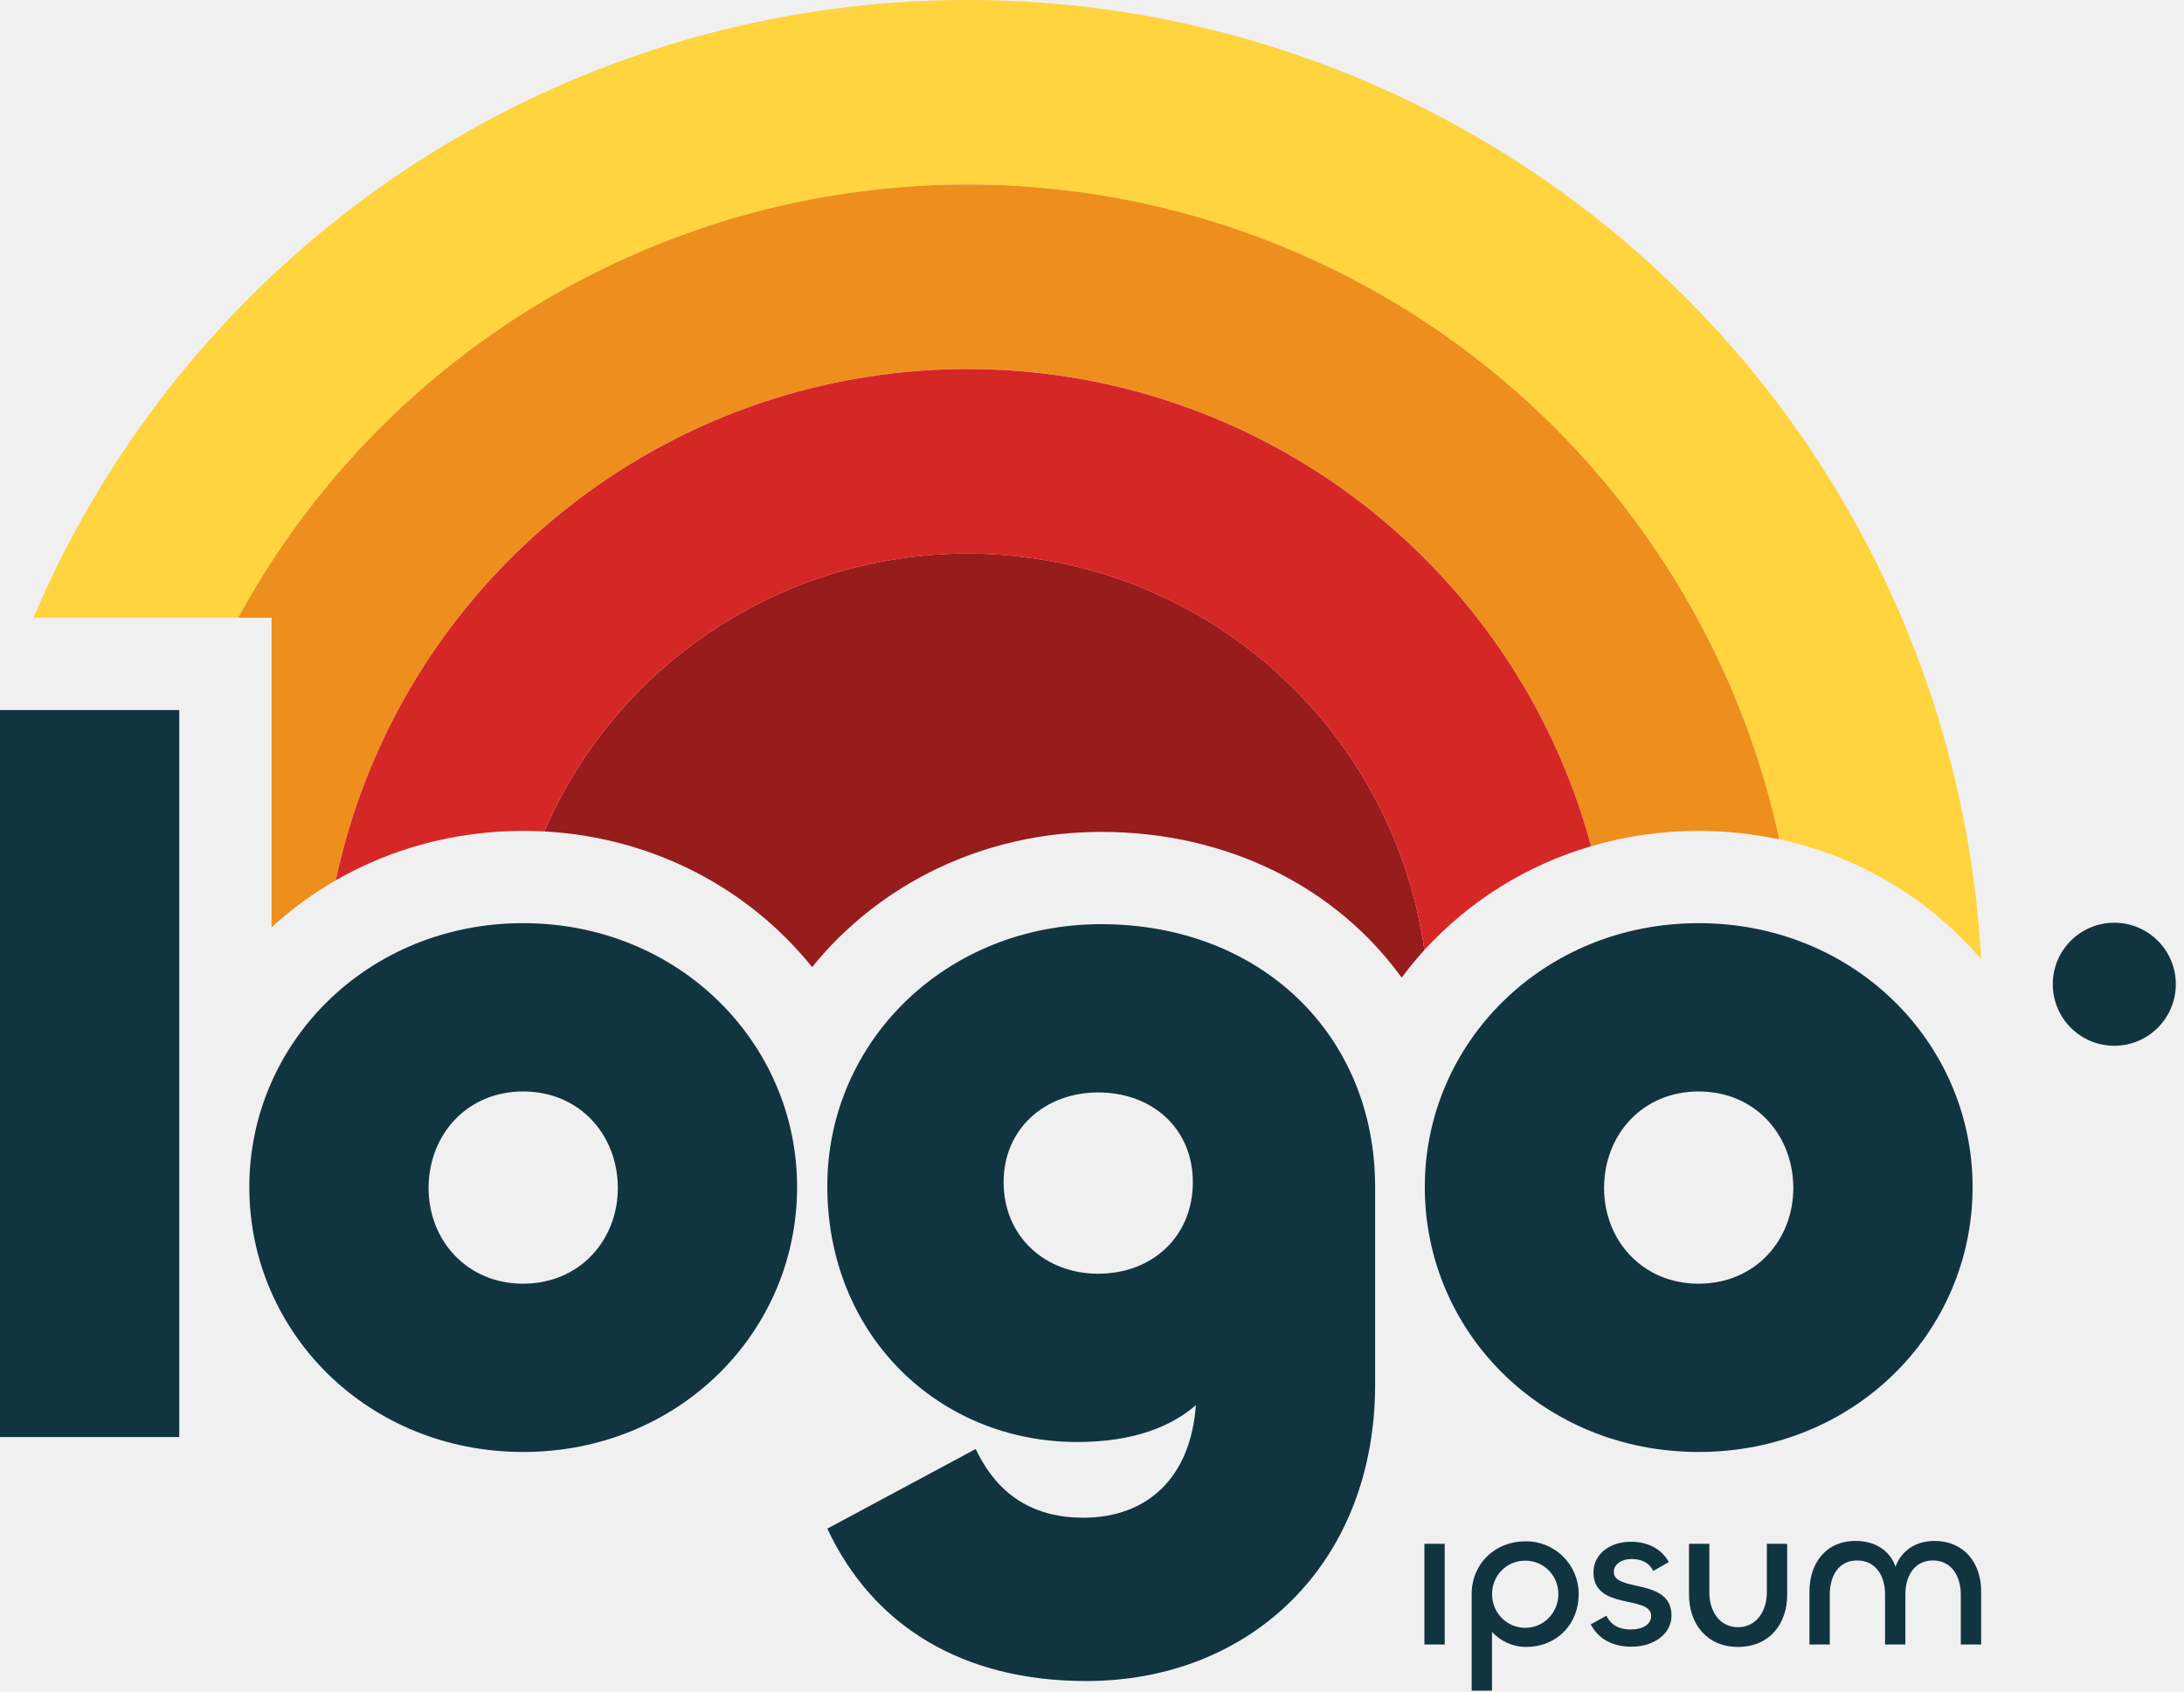
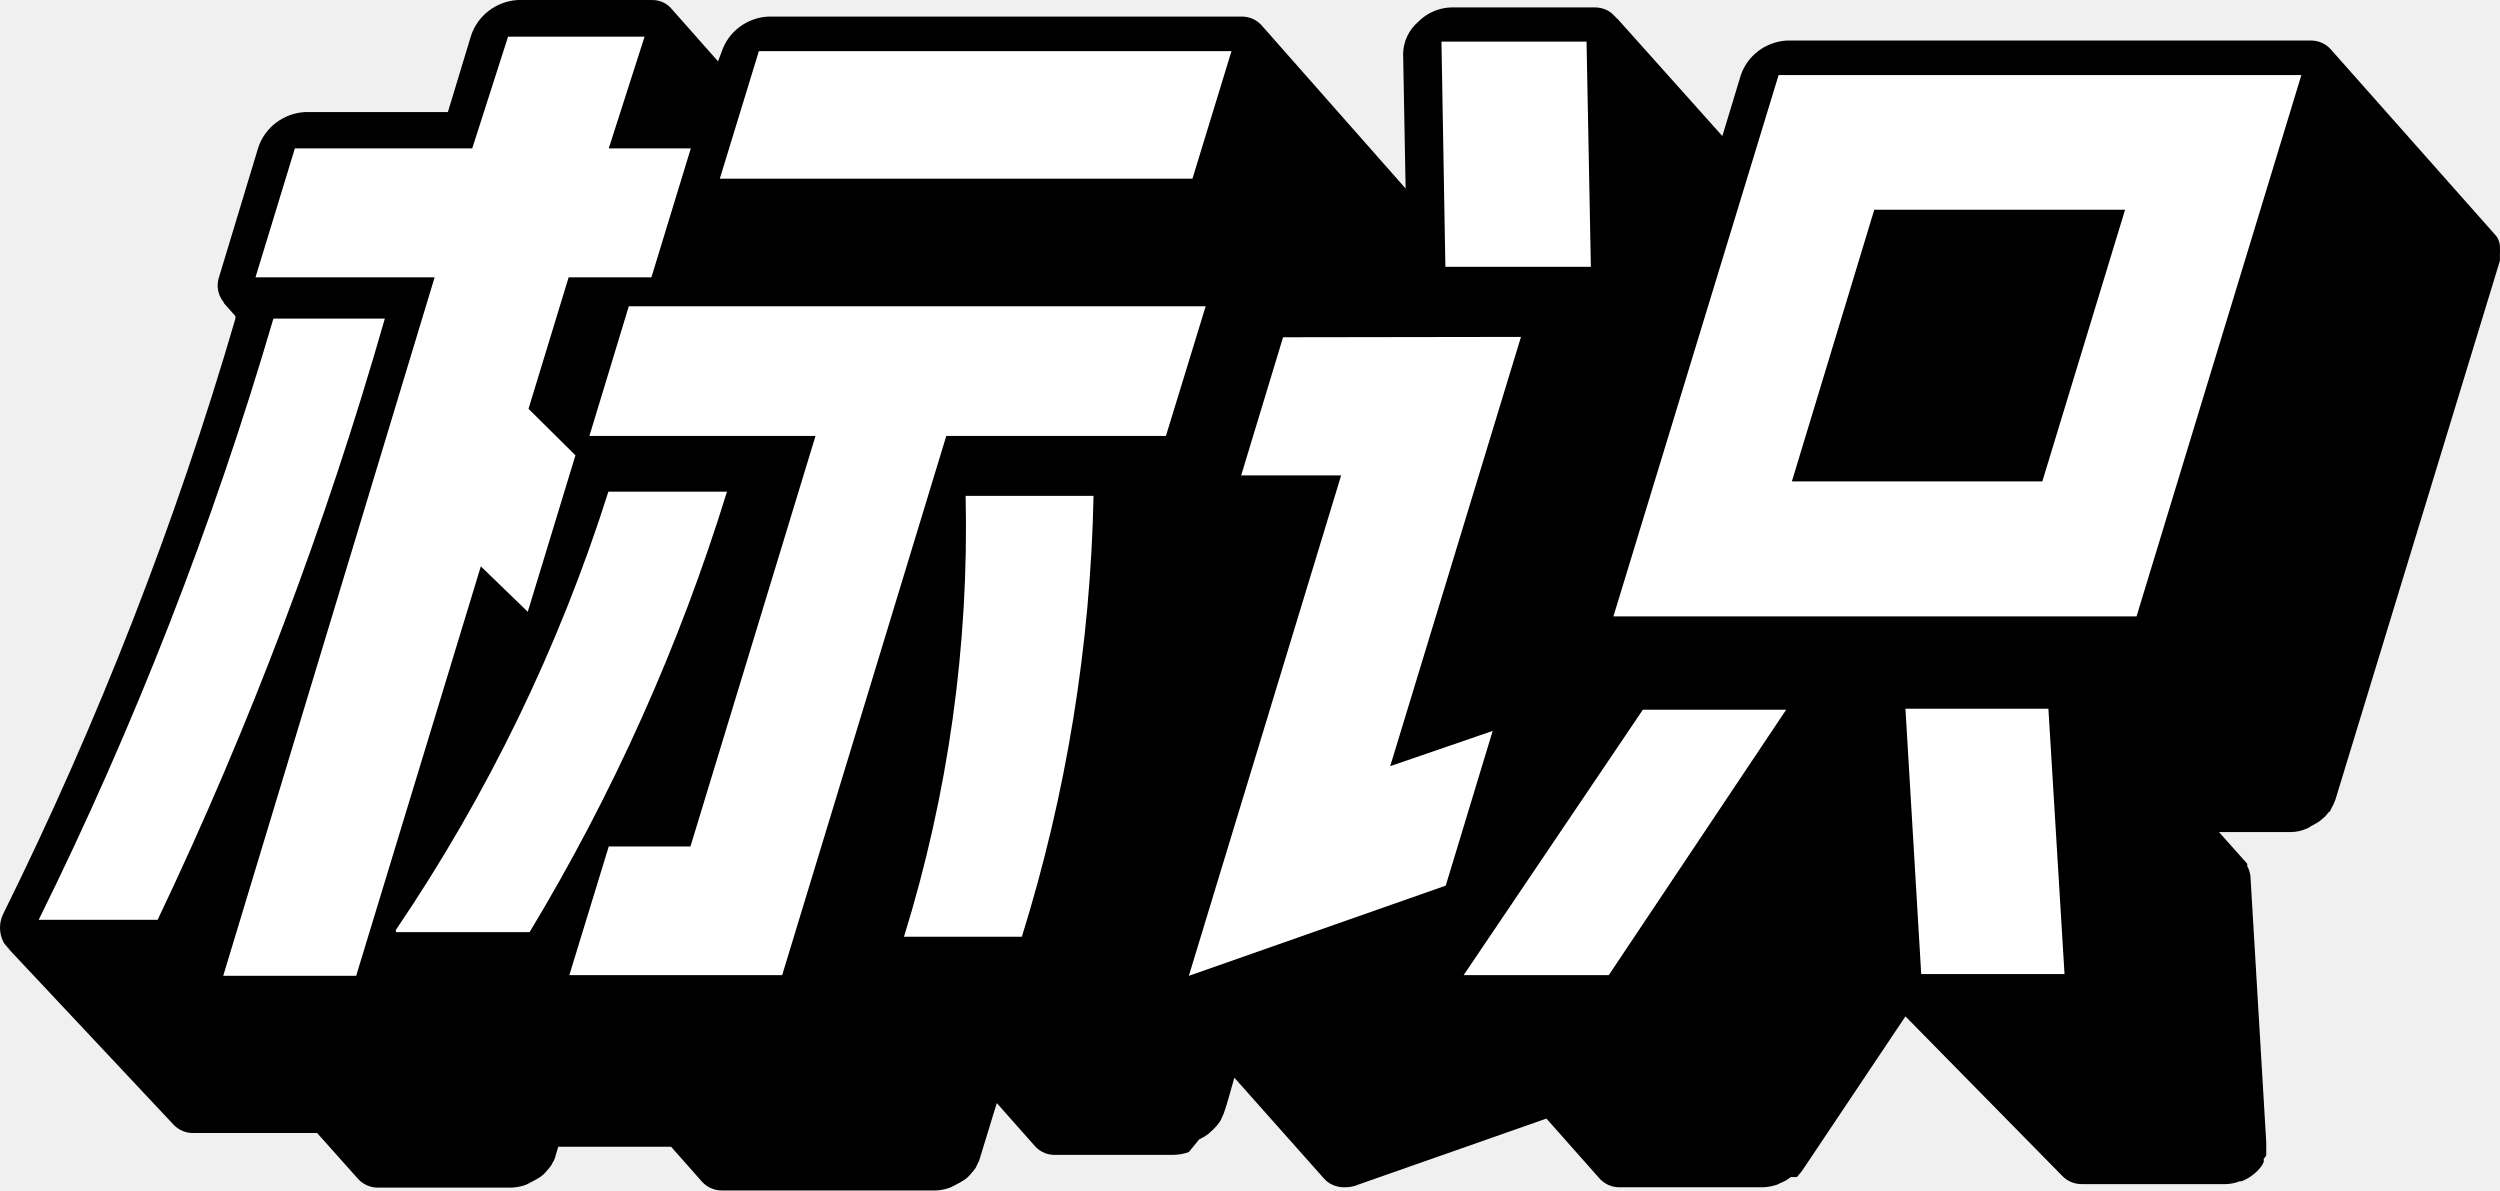
- <svg xmlns="http://www.w3.org/2000/svg" width="71" height="55" fill="none" viewBox="0 0 71 55">
-   <path fill="#113441" d="M62.883 50.1c.988 0 1.523.734 1.523 1.642v1.723h-.662v-1.616c0-.594-.293-1.115-.908-1.115-.594 0-.894.5-.894 1.102v1.629h-.661v-1.63c0-.6-.3-1.101-.909-1.101-.614 0-.888.52-.888 1.115v1.616h-.66v-1.716c0-.915.52-1.65 1.502-1.65.654 0 1.128.334 1.295.842.18-.508.641-.841 1.262-.841ZM56.498 52.904c.607 0 .941-.528.941-1.135v-1.576h.661v1.656c0 .948-.574 1.696-1.602 1.696-1.015 0-1.59-.755-1.59-1.703v-1.649h.661v1.583c0 .6.328 1.128.929 1.128ZM53.044 53.538c-.608 0-1.075-.24-1.33-.727l.508-.28c.167.326.434.447.795.447.374 0 .661-.154.661-.441 0-.688-1.876-.167-1.876-1.416 0-.574.507-.995 1.222-.995.607 0 1.021.28 1.228.661l-.507.288c-.14-.288-.407-.388-.708-.388-.307 0-.574.16-.574.42 0 .669 1.876.181 1.876 1.416 0 .621-.6 1.015-1.295 1.015ZM48.505 54.967h-.662v-3.145c0-.975.755-1.71 1.743-1.71a1.71 1.71 0 0 1 1.736 1.71c0 .989-.714 1.723-1.71 1.723-.44 0-.84-.194-1.108-.487v1.91Zm1.081-2.043c.608 0 1.075-.5 1.075-1.095 0-.601-.467-1.088-1.075-1.088-.614 0-1.081.487-1.081 1.088 0 .594.467 1.095 1.081 1.095ZM46.306 50.193h.66v3.272h-.66v-3.272ZM55.223 47.207c-5.051 0-8.904-3.885-8.904-8.613 0-4.694 3.853-8.58 8.904-8.58 5.05 0 8.904 3.886 8.904 8.58 0 4.728-3.853 8.613-8.904 8.613Zm0-5.472c1.845 0 3.076-1.425 3.076-3.108 0-1.716-1.23-3.141-3.076-3.141s-3.076 1.425-3.076 3.14c0 1.684 1.23 3.11 3.076 3.11ZM35.314 54.654c-4.015 0-6.93-1.78-8.419-4.954l4.825-2.59c.518 1.1 1.49 2.234 3.497 2.234 2.104 0 3.497-1.328 3.659-3.659-.778.68-2.008 1.198-3.853 1.198-4.501 0-8.128-3.464-8.128-8.321 0-4.695 3.854-8.515 8.905-8.515 5.18 0 8.904 3.594 8.904 8.547v6.411c0 5.828-4.048 9.649-9.39 9.649Zm.388-13.243c1.749 0 3.076-1.198 3.076-2.979 0-1.748-1.327-2.914-3.076-2.914-1.716 0-3.075 1.166-3.075 2.914 0 1.781 1.36 2.98 3.075 2.98ZM17.009 47.207c-5.051 0-8.904-3.885-8.904-8.613 0-4.694 3.853-8.58 8.904-8.58 5.05 0 8.904 3.886 8.904 8.58 0 4.728-3.853 8.613-8.904 8.613Zm0-5.472c1.845 0 3.076-1.425 3.076-3.108 0-1.716-1.23-3.141-3.076-3.141s-3.076 1.425-3.076 3.14c0 1.684 1.23 3.11 3.076 3.11ZM0 23.085h5.828v23.636H0V23.085ZM70.734 32a2 2 0 1 1-4 0 2 2 0 0 1 4 0Z" />
-   <path fill="#FFD43E" fill-rule="evenodd" d="M54.79 9.665a33 33 0 0 1 9.616 21.525 11.867 11.867 0 0 0-6.561-3.9 27 27 0 0 0-50.1-7.205H1.086A33 33 0 0 1 54.79 9.665ZM8.828 30.15Zm7.587-3.122a12.704 12.704 0 0 0 0 0Zm9.986 4.415Zm8.685-4.377a12.784 12.784 0 0 0 0 0Zm10.481 4.719Zm8.911-4.75a12.653 12.653 0 0 0 0 0Z" clip-rule="evenodd" />
-   <path fill="#EE8E1D" fill-rule="evenodd" d="M50.547 13.908a27.001 27.001 0 0 1 7.298 13.382c-.842-.18-1.72-.276-2.622-.276-1.22 0-2.394.174-3.497.499a20.999 20.999 0 0 0-40.81 1.108 11.8 11.8 0 0 0-2.088 1.529V20.085H7.744a27 27 0 0 1 42.803-6.177ZM26.401 31.443c-1.761-2.194-4.323-3.746-7.284-4.252 2.96.506 5.523 2.058 7.284 4.252Z" clip-rule="evenodd" />
-   <path fill="#971C1C" d="M46.306 30.888a15 15 0 0 0-28.613-3.856c3.56.192 6.67 1.873 8.708 4.411 2.172-2.69 5.563-4.396 9.399-4.396 4.11 0 7.642 1.802 9.767 4.738.231-.311.478-.61.739-.897Z" />
-   <path fill="#D62727" fill-rule="evenodd" d="M51.725 27.513a11.85 11.85 0 0 0-5.42 3.375 15 15 0 0 0-28.612-3.856 12.716 12.716 0 0 0-.684-.018c-2.237 0-4.317.586-6.093 1.607a21 21 0 0 1 40.81-1.108Z" clip-rule="evenodd" />
+ <svg xmlns="http://www.w3.org/2000/svg" id="logo-80" width="84" height="40" viewBox="0 0 84 40" fill="none">
+   <path class="ccustom" d="M76.062 38.945V39.04C76.038 39.094 76.01 39.145 75.978 39.194C75.978 39.194 75.978 39.194 75.978 39.194L75.857 39.336L75.737 39.443C75.611 39.548 75.469 39.632 75.315 39.691H75.255C75.106 39.75 74.947 39.782 74.786 39.786H69.97C69.842 39.79 69.714 39.767 69.595 39.718C69.477 39.669 69.371 39.595 69.284 39.502L64.023 34.15L60.568 39.312L60.496 39.407L60.375 39.549H60.315H60.255H60.17C60.074 39.63 59.964 39.694 59.846 39.739L59.725 39.798C59.574 39.852 59.416 39.884 59.256 39.892H54.44C54.312 39.897 54.184 39.873 54.065 39.824C53.947 39.775 53.841 39.702 53.754 39.608L51.96 37.584L45.652 39.798C45.504 39.863 45.344 39.895 45.182 39.892C44.964 39.898 44.75 39.827 44.58 39.691L44.484 39.596L41.474 36.21C41.354 36.613 41.257 37.015 41.125 37.394L41.053 37.56C41.032 37.615 41.004 37.666 40.968 37.714L40.896 37.809L40.764 37.951L40.595 38.105C40.502 38.175 40.401 38.234 40.294 38.282L39.945 38.708C39.78 38.77 39.604 38.801 39.428 38.803H35.479C35.351 38.81 35.224 38.788 35.105 38.742C34.987 38.694 34.88 38.623 34.793 38.531L33.492 37.063L32.926 38.91C32.913 38.973 32.889 39.033 32.854 39.087L32.782 39.241L32.71 39.336L32.59 39.478C32.539 39.535 32.483 39.587 32.421 39.632C32.321 39.698 32.216 39.758 32.108 39.81L31.951 39.892C31.79 39.956 31.619 39.992 31.446 39.999H24.295C24.164 40.005 24.034 39.983 23.913 39.933C23.793 39.884 23.684 39.81 23.596 39.715L22.549 38.531H18.757L18.672 38.815C18.658 38.876 18.638 38.935 18.612 38.993C18.58 39.041 18.551 39.093 18.528 39.147L18.456 39.241L18.335 39.383C18.285 39.441 18.229 39.492 18.167 39.537C18.067 39.603 17.962 39.663 17.854 39.715L17.697 39.798C17.536 39.861 17.365 39.897 17.192 39.904H12.725C12.597 39.908 12.469 39.885 12.351 39.836C12.232 39.787 12.126 39.713 12.039 39.62L10.655 38.069H6.525C6.398 38.075 6.27 38.054 6.152 38.007C6.033 37.96 5.926 37.888 5.839 37.797L0.217 31.805C0.262 31.85 0.315 31.886 0.373 31.912C0.269 31.851 0.182 31.765 0.121 31.663C0.041 31.511 0 31.343 0 31.172C0 31.001 0.041 30.832 0.121 30.68C3.3 24.256 5.906 17.573 7.91 10.705V10.622L7.512 10.172C7.512 10.172 7.573 10.172 7.609 10.255C7.476 10.134 7.382 9.978 7.339 9.805C7.296 9.632 7.306 9.451 7.368 9.284L8.68 4.95C8.79 4.623 8.996 4.336 9.273 4.125C9.549 3.914 9.884 3.789 10.233 3.766H15.049L15.831 1.185C15.942 0.859 16.149 0.572 16.425 0.361C16.702 0.15 17.035 0.025 17.384 0.001H21.887C22.021 -0.004 22.154 0.022 22.275 0.077C22.397 0.133 22.503 0.216 22.585 0.32L24.126 2.061L24.247 1.741C24.355 1.412 24.563 1.122 24.842 0.911C25.122 0.699 25.46 0.576 25.812 0.557H41.715C41.848 0.555 41.981 0.582 42.102 0.638C42.222 0.693 42.329 0.775 42.413 0.877L47.229 6.335L47.145 1.789C47.151 1.588 47.2 1.391 47.286 1.21C47.373 1.029 47.497 0.867 47.65 0.735C47.941 0.437 48.338 0.263 48.758 0.249H53.573C53.727 0.245 53.88 0.281 54.016 0.353C54.151 0.426 54.264 0.533 54.344 0.664V0.664C54.323 0.616 54.294 0.572 54.259 0.533L57.871 4.571L58.485 2.546C58.592 2.218 58.797 1.928 59.075 1.717C59.352 1.506 59.688 1.382 60.038 1.362H77.615C77.749 1.357 77.883 1.382 78.007 1.435C78.13 1.488 78.239 1.569 78.325 1.67V1.67L83.815 7.863L83.887 7.946C83.946 8.035 83.983 8.136 83.996 8.242C83.996 8.242 83.996 8.242 83.996 8.301C84.001 8.388 84.001 8.475 83.996 8.562C84 8.629 84 8.696 83.996 8.763L78.47 26.868L78.397 27.045L78.313 27.199C78.313 27.199 78.313 27.258 78.241 27.294L78.121 27.436L77.94 27.59C77.844 27.661 77.735 27.708 77.639 27.767C77.543 27.827 77.531 27.838 77.482 27.85C77.319 27.921 77.143 27.957 76.965 27.957H74.557L75.508 29.023V29.105C75.569 29.215 75.606 29.336 75.616 29.461L76.146 38.389V38.708C76.146 38.708 76.146 38.708 76.146 38.791C76.146 38.874 76.062 38.91 76.062 38.945Z" fill="black" />
+   <path d="M1.3 30.905C4.515 24.408 7.153 17.649 9.186 10.705H12.93C10.951 17.632 8.399 24.388 5.297 30.905H1.3ZM25.498 1.718L24.186 6.004H40.066L41.378 1.718H25.498ZM13.315 31.32H17.794C20.602 26.667 22.83 21.697 24.427 16.519H20.442C18.788 21.744 16.379 26.708 13.291 31.261L13.315 31.32ZM21.128 10.29L19.804 14.648H27.401L23.199 28.442H20.454L19.13 32.764H26.281L31.795 14.648H39.175L40.511 10.29H21.128ZM17.758 13.736L19.106 9.319H21.887L23.211 4.986H20.454L21.658 1.232H17.071L15.867 4.986H9.908L8.584 9.319H14.603L7.5 32.788H11.967L16.156 19.029L17.733 20.556L19.335 15.299L17.758 13.736ZM32.445 16.661C32.56 21.675 31.861 26.676 30.374 31.474H34.335C35.831 26.669 36.641 21.684 36.743 16.661H32.445ZM53.308 1.398H48.433L48.565 8.964H53.453L53.308 1.398ZM43.111 11.332L41.703 15.974H45.062L39.945 32.788L48.577 29.757L50.154 24.559L46.711 25.743L51.105 11.32L43.111 11.332ZM54.055 32.764L60.014 23.848H55.199L49.179 32.764H54.055ZM59.761 2.523L54.211 20.71H71.788L77.326 2.523H59.761ZM68.574 16.175H60.207L62.976 7.046H71.403L68.622 16.175M64.023 23.813L64.553 32.729H69.368L68.826 23.813H64.023Z" fill="white" />
</svg>
